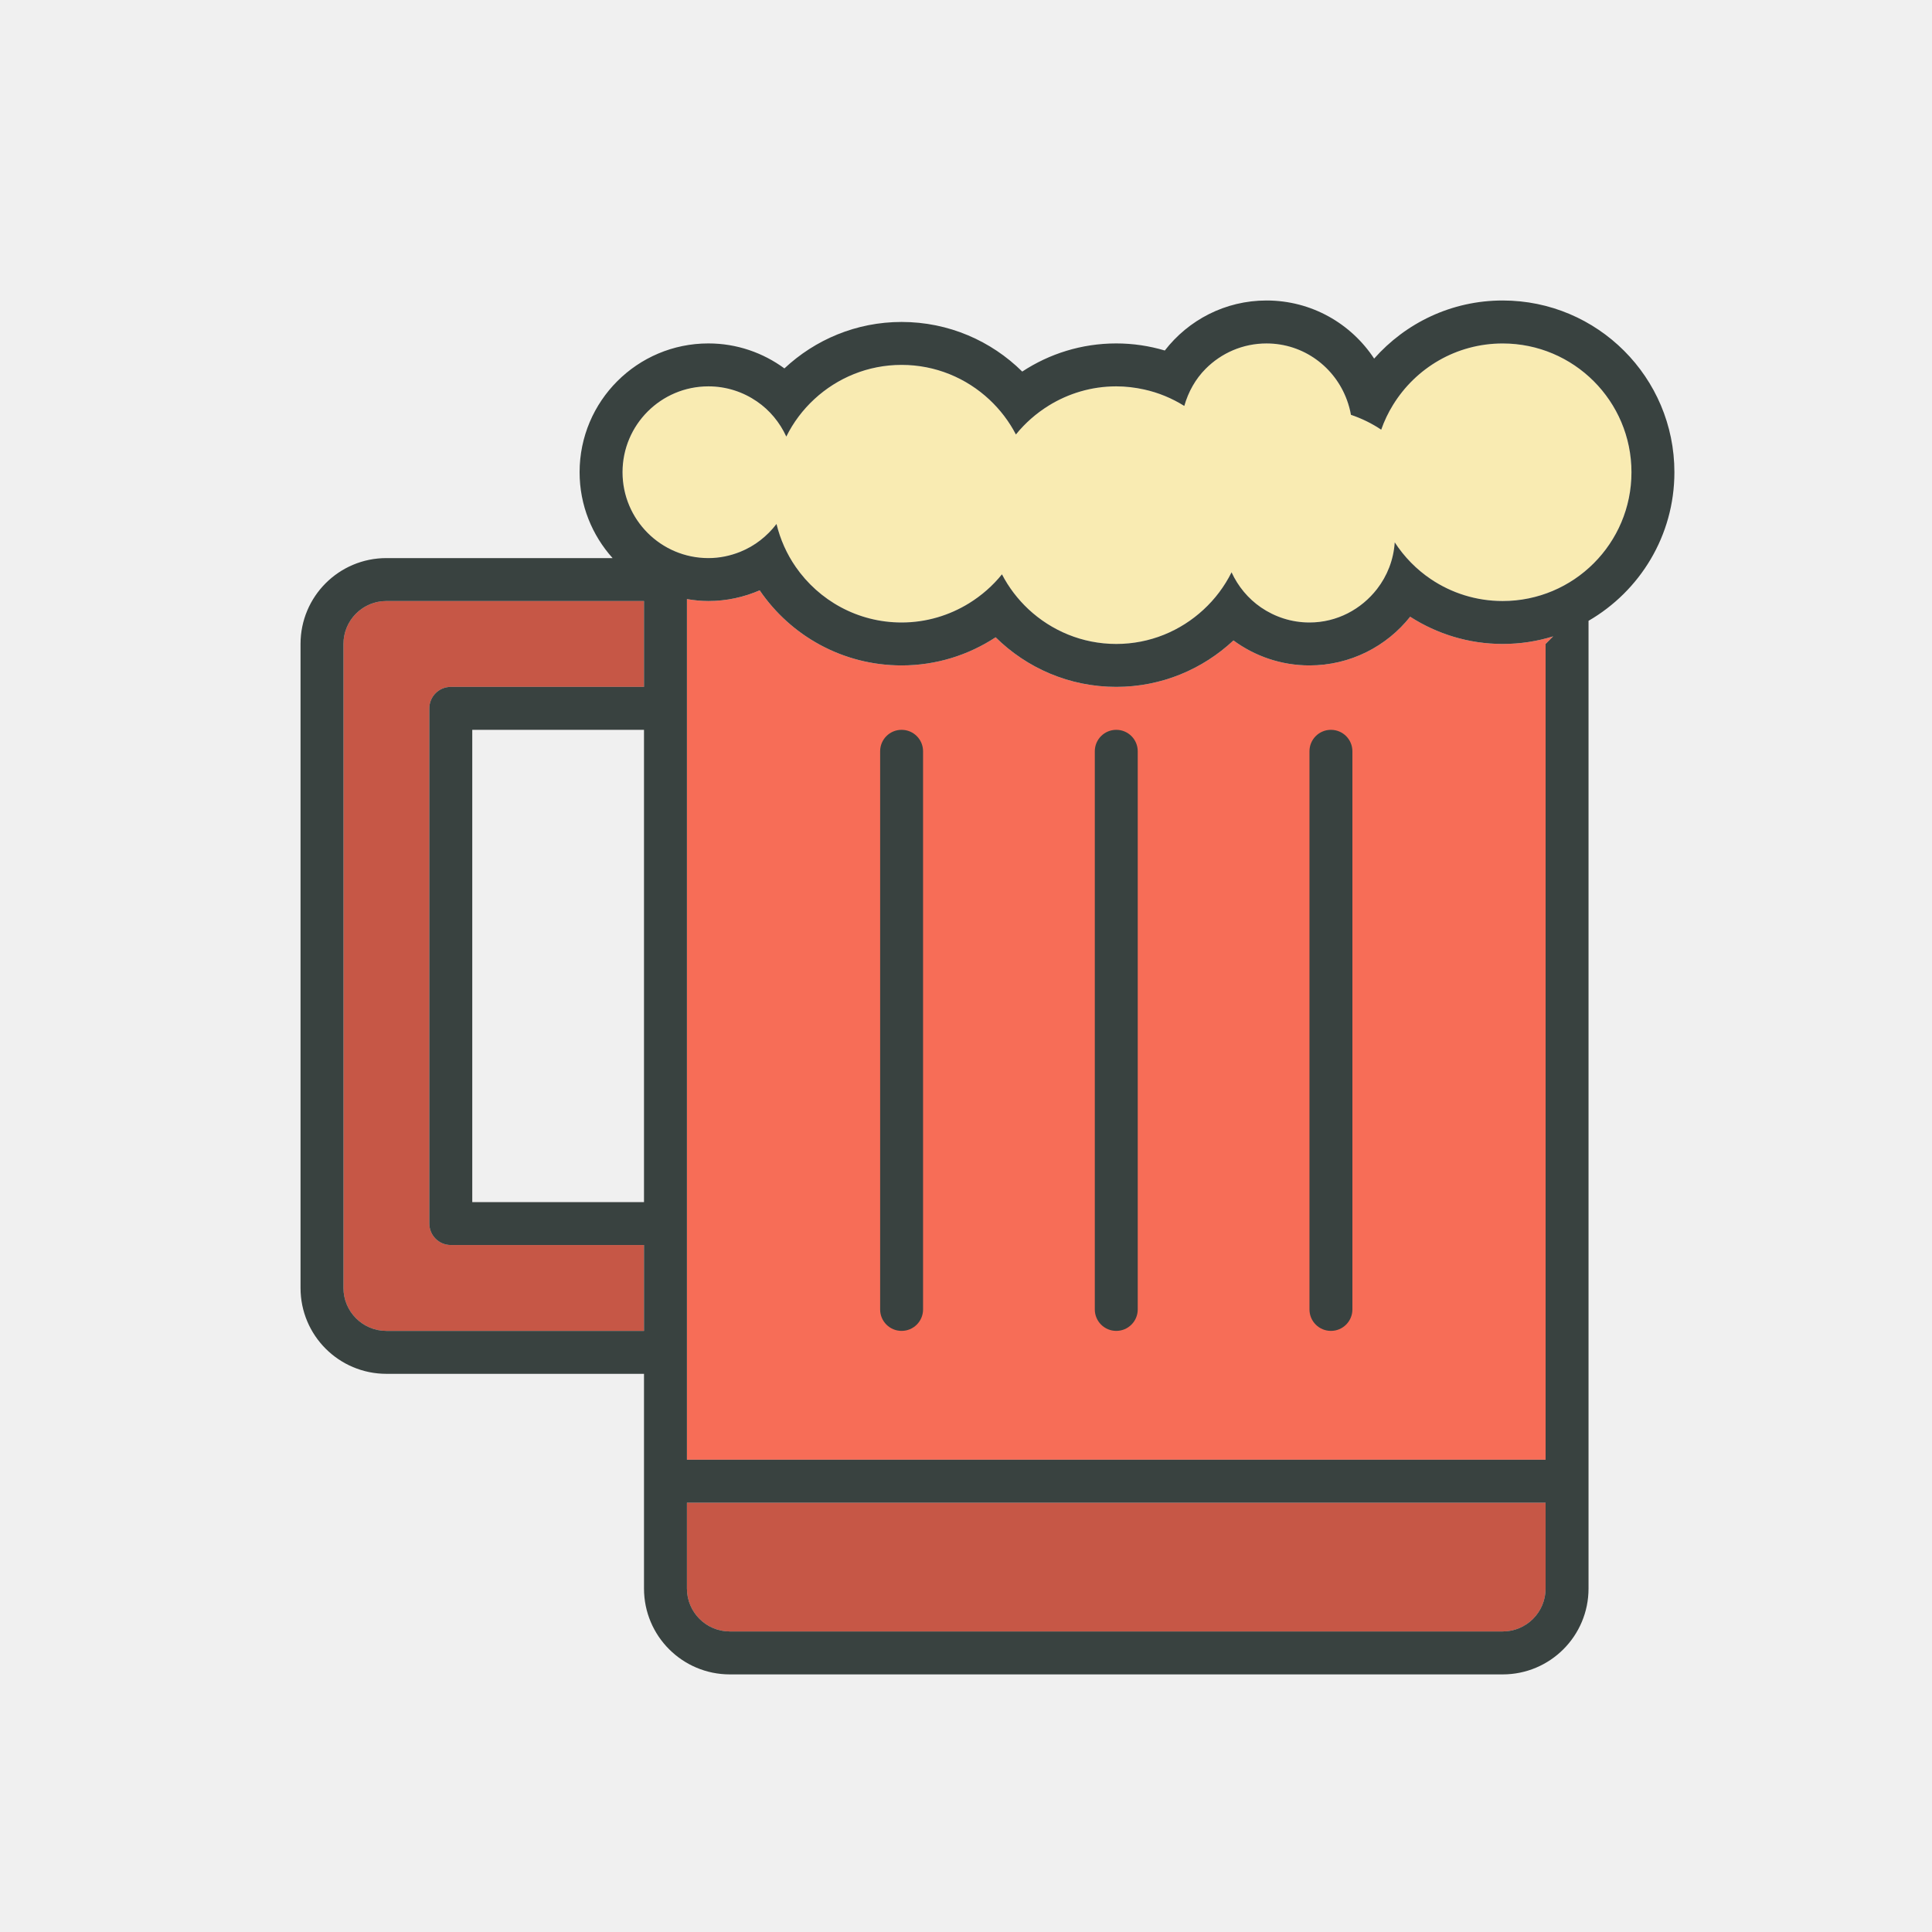
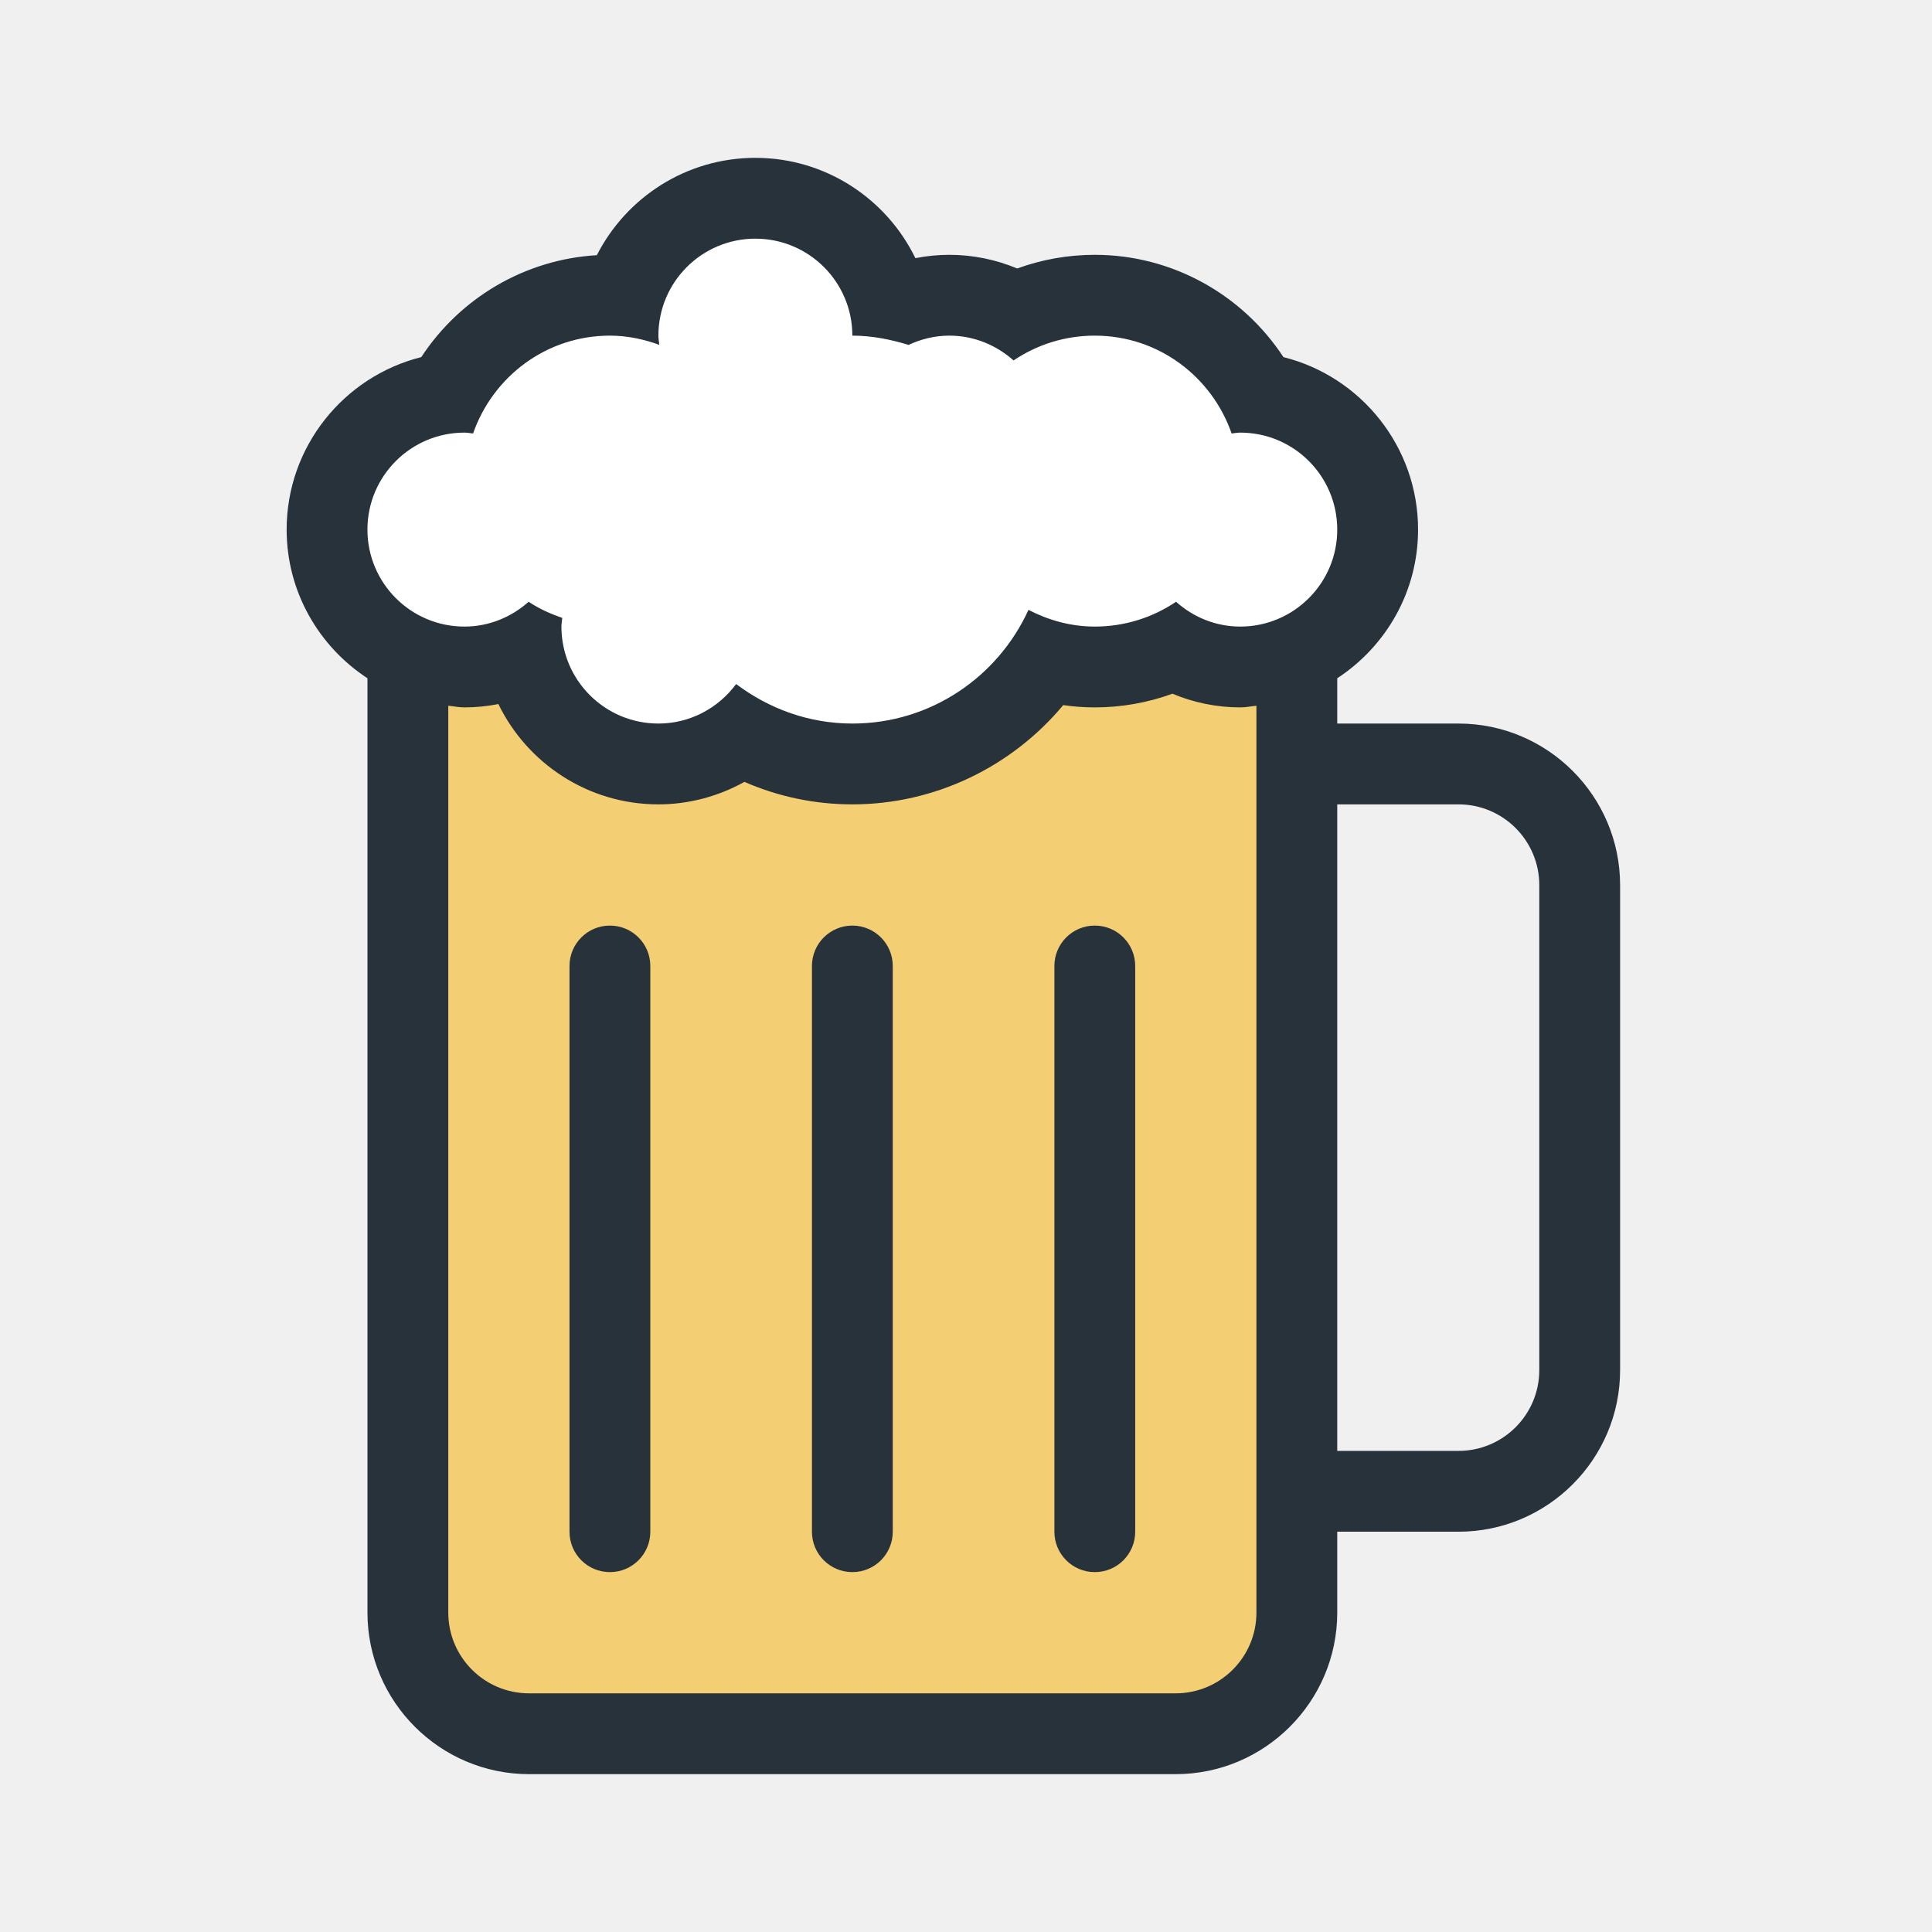
- <svg xmlns="http://www.w3.org/2000/svg" version="1.0" id="Layer_1" width="800px" height="800px" viewBox="-14 -14 90 90" enable-background="new 0 0 64 64" xml:space="preserve">
-   <g>
+ <svg xmlns="http://www.w3.org/2000/svg" height="800px" width="800px" version="1.1" id="Layer_1" viewBox="110 -50 300 612" xml:space="preserve" fill="#000000">
+   <g id="SVGRepo_bgCarrier" stroke-width="0" />
+   <g id="SVGRepo_tracerCarrier" stroke-linecap="round" stroke-linejoin="round" />
+   <g id="SVGRepo_iconCarrier">
+     <path style="fill:#FFFFFF;" d="M224,192c-12.297,0-24.226-3.081-35.038-8.986c-7.484,5.803-16.666,8.986-26.402,8.986 c-21.103,0-38.741-15.095-42.692-35.046c-5.837,2.833-12.228,4.326-18.748,4.326c-23.996,0-43.52-19.524-43.52-43.52 c0-22.093,16.546-40.397,37.897-43.162c10.138-18.91,29.909-31.078,51.703-31.078c1.468,0,2.944,0.06,4.429,0.179 c5.41-17.86,22.042-30.899,41.651-30.899c19.9,0,36.727,13.431,41.89,31.71c1.937,0.333,3.908,0.751,5.914,1.263 c4.446-1.502,9.02-2.253,13.636-2.253c7.407,0,14.66,1.937,21.094,5.555c7.765-3.652,16.273-5.555,24.986-5.555 c21.794,0,41.566,12.177,51.703,31.087c21.35,2.765,37.897,21.06,37.897,43.162c0,23.996-19.524,43.52-43.52,43.52 c-7.407,0-14.652-1.937-21.094-5.555c-7.774,3.652-16.273,5.555-24.994,5.555c-5.171,0-10.3-0.708-15.326-2.133 C271.812,179.422,248.798,192,224,192z" />
+     <path style="fill:#F4CE73;" d="M121.6,499.2c-21.171,0-38.4-17.229-38.4-38.4V159.565l13.943,1.246 c0.828,0.077,1.638,0.179,2.449,0.29c0.512,0.068,1.007,0.179,1.527,0.179c2.765,0,5.547-0.273,8.286-0.811l9.677-1.911l4.309,8.875 C130.645,182.357,146.014,192,162.56,192c7.279,0,14.541-1.903,21.018-5.513l5.53-3.081l5.811,2.534 C204.143,189.961,213.931,192,224,192c21.999,0,42.769-9.779,56.96-26.837l4.599-5.521l7.108,1.05 c2.662,0.393,5.402,0.589,8.132,0.589c6.938,0,13.73-1.195,20.19-3.558l4.71-1.715l4.625,1.937 c5.291,2.219,10.854,3.337,16.555,3.337c0.521,0,1.015-0.102,1.527-0.179c0.811-0.111,1.621-0.213,2.449-0.29l13.943-1.246V460.8 c0,21.171-17.229,38.4-38.4,38.4H121.6z" />
    <g>
-       <path fill="#F76D57" d="M2,15.998v30c0,1.104,0.896,2,2,2h12v-4H7c-0.553,0-1-0.447-1-1v-24c0-0.553,0.447-1,1-1h9v-4H4    C2.896,13.998,2,14.893,2,15.998z" />
-       <path fill="#F76D57" d="M18,60c0,1.105,0.896,2,2,2h36c1.104,0,2-0.895,2-2v-4H18V60z" />
-       <path fill="#F76D57" d="M56,15.998c-1.588,0-3.063-0.469-4.309-1.268c-1.099,1.381-2.79,2.268-4.691,2.268    c-1.326,0-2.548-0.436-3.541-1.164c-1.43,1.338-3.346,2.164-5.459,2.164c-2.191,0-4.175-0.883-5.62-2.311    c-1.259,0.826-2.762,1.311-4.38,1.311c-2.748,0-5.171-1.387-6.611-3.498c-0.732,0.318-1.539,0.498-2.389,0.498    c-0.342,0-0.674-0.035-1-0.09V54h40V15.998l0.354-0.354C57.609,15.875,56.819,15.998,56,15.998z" />
+       <path style="fill:#27323A;" d="M147.2,243.2c-7.074,0-12.8,5.726-12.8,12.8v179.2c0,7.074,5.726,12.8,12.8,12.8 c7.074,0,12.8-5.726,12.8-12.8V256C160,248.926,154.274,243.2,147.2,243.2z" />
+       <path style="fill:#27323A;" d="M224,243.2c-7.074,0-12.8,5.726-12.8,12.8v179.2c0,7.074,5.726,12.8,12.8,12.8 c7.074,0,12.8-5.726,12.8-12.8V256C236.8,248.926,231.074,243.2,224,243.2z" />
+       <path style="fill:#27323A;" d="M300.8,243.2c-7.074,0-12.8,5.726-12.8,12.8v179.2c0,7.074,5.726,12.8,12.8,12.8 s12.8-5.726,12.8-12.8V256C313.6,248.926,307.874,243.2,300.8,243.2z" />
+       <path style="fill:#27323A;" d="M121.6,512h204.8c28.228,0,51.2-22.972,51.2-51.2v-25.6H416c28.228,0,51.2-22.972,51.2-51.2V230.4 c0-28.228-22.972-51.2-51.2-51.2h-38.4v-14.345c15.377-10.069,25.6-27.383,25.6-47.095c0-26.342-18.176-48.521-42.65-54.639 C347.52,43.238,325.197,30.72,300.8,30.72c-8.465,0-16.768,1.476-24.585,4.326c-6.775-2.833-14.071-4.326-21.495-4.326 c-3.627,0-7.219,0.358-10.752,1.058C234.829,12.979,215.543,0,193.28,0c-21.888,0-40.9,12.553-50.219,30.839 c-22.767,1.323-43.324,13.525-55.612,32.282C62.976,69.239,44.8,91.418,44.8,117.76c0,19.712,10.223,37.026,25.6,47.095V460.8 C70.4,489.028,93.372,512,121.6,512z M352,460.8c0,14.14-11.46,25.6-25.6,25.6H121.6c-14.14,0-25.6-11.46-25.6-25.6V173.559 c1.715,0.154,3.371,0.521,5.12,0.521c3.627,0,7.228-0.358,10.752-1.058c9.139,18.799,28.425,31.778,50.688,31.778 c9.609,0,18.987-2.526,27.247-7.125c10.769,4.693,22.323,7.125,34.193,7.125c26.095,0,50.492-11.861,66.799-31.445 c3.302,0.486,6.647,0.725,10.001,0.725c8.465,0,16.768-1.476,24.585-4.335c6.775,2.842,14.071,4.335,21.495,4.335 c1.758,0,3.405-0.358,5.12-0.521V460.8z M416,204.8c14.14,0,25.6,11.46,25.6,25.6V384c0,14.14-11.46,25.6-25.6,25.6h-38.4V204.8 H416z M101.12,87.04c0.939,0,1.818,0.196,2.739,0.273c6.272-17.997,23.202-30.993,43.341-30.993c5.521,0,10.743,1.135,15.65,2.91 c-0.094-0.973-0.29-1.911-0.29-2.91c0-16.964,13.756-30.72,30.72-30.72S224,39.356,224,56.32c6.238,0,12.134,1.203,17.809,2.935 c3.934-1.835,8.277-2.935,12.911-2.935c7.834,0,14.916,3.021,20.343,7.859c7.347-4.966,16.205-7.859,25.737-7.859 c20.139,0,37.069,12.996,43.341,30.993c0.913-0.085,1.801-0.273,2.739-0.273c16.964,0,30.72,13.756,30.72,30.72 s-13.756,30.72-30.72,30.72c-7.842,0-14.916-3.021-20.343-7.859c-7.347,4.958-16.205,7.859-25.737,7.859 c-7.612,0-14.686-2.022-21.009-5.291C270.106,164.395,248.832,179.2,224,179.2c-13.867,0-26.53-4.77-36.813-12.518 c-5.589,7.552-14.498,12.518-24.627,12.518c-16.964,0-30.72-13.756-30.72-30.72c0-0.939,0.196-1.818,0.273-2.739 c-3.772-1.314-7.398-2.927-10.658-5.12c-5.427,4.83-12.501,7.859-20.343,7.859c-16.964,0-30.72-13.756-30.72-30.72 S84.156,87.04,101.12,87.04z" />
    </g>
-     <path fill="#F9EBB2" d="M56,13.998c-1.237,0-2.387-0.375-3.343-1.018c-0.671-0.451-1.242-1.037-1.685-1.715   c-0.055,0.82-0.352,1.564-0.825,2.174c-0.731,0.941-1.862,1.559-3.147,1.559c-0.839,0-1.616-0.262-2.26-0.703   c-0.594-0.408-1.065-0.975-1.369-1.635c-0.328,0.658-0.772,1.248-1.309,1.742c-1.069,0.988-2.493,1.596-4.062,1.596   c-1.583,0-3.02-0.619-4.092-1.619c-0.498-0.467-0.917-1.014-1.233-1.625c-0.429,0.533-0.948,0.986-1.532,1.348   c-0.915,0.564-1.989,0.896-3.143,0.896c-2.048,0-3.854-1.029-4.937-2.596c-0.412-0.596-0.715-1.27-0.89-1.994   c-0.437,0.572-1.015,1.027-1.693,1.299c-0.459,0.184-0.956,0.291-1.48,0.291c-2.209,0-4-1.791-4-4s1.791-4,4-4   c0.839,0,1.616,0.26,2.26,0.703c0.594,0.406,1.065,0.975,1.369,1.637c0.327-0.662,0.771-1.25,1.308-1.746   C25.006,3.605,26.431,2.998,28,2.998c1.583,0,3.02,0.617,4.092,1.619c0.498,0.467,0.917,1.014,1.233,1.623   c0.429-0.531,0.948-0.986,1.532-1.348C35.772,4.328,36.846,3.998,38,3.998c0.445,0,0.878,0.053,1.296,0.145   c0.675,0.148,1.305,0.412,1.873,0.768c0.188-0.66,0.524-1.26,0.996-1.732c0.725-0.729,1.727-1.18,2.835-1.18   c1.729,0,3.188,1.104,3.747,2.641c0.08,0.221,0.145,0.449,0.185,0.684c0.503,0.17,0.978,0.402,1.41,0.693   c0.143-0.406,0.326-0.791,0.548-1.15c1.056-1.719,2.946-2.867,5.11-2.867c3.313,0,6,2.686,6,6C62,11.311,59.313,13.998,56,13.998z" />
-     <g>
-       <path fill="#394240" d="M38,19.998c-0.553,0-1,0.447-1,1v26c0,0.553,0.447,1,1,1s1-0.447,1-1v-26    C39,20.445,38.553,19.998,38,19.998z" />
-       <path fill="#394240" d="M48,19.998c-0.553,0-1,0.447-1,1v26c0,0.553,0.447,1,1,1s1-0.447,1-1v-26    C49,20.445,48.553,19.998,48,19.998z" />
-       <path fill="#394240" d="M28,19.998c-0.553,0-1,0.447-1,1v26c0,0.553,0.447,1,1,1s1-0.447,1-1v-26    C29,20.445,28.553,19.998,28,19.998z" />
-       <path fill="#394240" d="M56-0.002c-2.386,0-4.521,1.051-5.987,2.707C48.939,1.074,47.097-0.002,45-0.002    c-1.93,0-3.642,0.914-4.739,2.33c-0.717-0.213-1.475-0.33-2.261-0.33c-1.618,0-3.121,0.484-4.38,1.311    C32.175,1.881,30.191,0.998,28,0.998c-2.113,0-4.029,0.826-5.459,2.164C21.548,2.434,20.326,1.998,19,1.998c-3.313,0-6,2.686-6,6    c0,1.539,0.584,2.938,1.537,4H4c-2.211,0-4,1.789-4,4v30c0,2.211,1.789,4,4,4h12V60c0,2.211,1.789,4,4,4h36c2.211,0,4-1.789,4-4    V14.92c2.389-1.385,4-3.963,4-6.922C64,3.58,60.418-0.002,56-0.002z M16,41.998H8v-22h8V41.998z M16,17.998H7    c-0.553,0-1,0.447-1,1v24c0,0.553,0.447,1,1,1h9v4H4c-1.104,0-2-0.896-2-2v-30c0-1.105,0.896-2,2-2h12V17.998z M58,60    c0,1.105-0.896,2-2,2H20c-1.104,0-2-0.895-2-2v-4h40V60z M58,15.998V54H18V13.908c0.326,0.055,0.658,0.09,1,0.09    c0.85,0,1.656-0.18,2.389-0.498c1.44,2.111,3.863,3.498,6.611,3.498c1.618,0,3.121-0.484,4.38-1.311    c1.445,1.428,3.429,2.311,5.62,2.311c2.113,0,4.029-0.826,5.459-2.164c0.993,0.729,2.215,1.164,3.541,1.164    c1.901,0,3.593-0.887,4.691-2.268c1.245,0.799,2.721,1.268,4.309,1.268c0.819,0,1.609-0.123,2.354-0.354L58,15.998z M56,13.998    c-1.237,0-2.387-0.375-3.343-1.018c-0.671-0.451-1.242-1.037-1.685-1.715c-0.055,0.82-0.352,1.564-0.825,2.174    c-0.731,0.941-1.862,1.559-3.147,1.559c-0.839,0-1.616-0.262-2.26-0.703c-0.594-0.408-1.065-0.975-1.369-1.635    c-0.328,0.658-0.772,1.248-1.309,1.742c-1.069,0.988-2.493,1.596-4.062,1.596c-1.583,0-3.02-0.619-4.092-1.619    c-0.498-0.467-0.917-1.014-1.233-1.625c-0.429,0.533-0.948,0.986-1.532,1.348c-0.915,0.564-1.989,0.896-3.143,0.896    c-2.048,0-3.854-1.029-4.937-2.596c-0.412-0.596-0.715-1.27-0.89-1.994c-0.437,0.572-1.015,1.027-1.693,1.299    c-0.459,0.184-0.956,0.291-1.48,0.291c-2.209,0-4-1.791-4-4s1.791-4,4-4c0.839,0,1.616,0.26,2.26,0.703    c0.594,0.406,1.065,0.975,1.369,1.637c0.327-0.662,0.771-1.25,1.308-1.746C25.006,3.605,26.431,2.998,28,2.998    c1.583,0,3.02,0.617,4.092,1.619c0.498,0.467,0.917,1.014,1.233,1.623c0.429-0.531,0.948-0.986,1.532-1.348    C35.772,4.328,36.846,3.998,38,3.998c0.445,0,0.878,0.053,1.296,0.145c0.675,0.148,1.305,0.412,1.873,0.768    c0.188-0.66,0.524-1.26,0.996-1.732c0.725-0.729,1.727-1.18,2.835-1.18c1.729,0,3.188,1.104,3.747,2.641    c0.08,0.221,0.145,0.449,0.185,0.684c0.503,0.17,0.978,0.402,1.41,0.693c0.143-0.406,0.326-0.791,0.548-1.15    c1.056-1.719,2.946-2.867,5.11-2.867c3.313,0,6,2.686,6,6C62,11.311,59.313,13.998,56,13.998z" />
-     </g>
-     <path opacity="0.2" d="M16,17.998H7c-0.553,0-1,0.447-1,1v24c0,0.553,0.447,1,1,1h9v4H4c-1.104,0-2-0.896-2-2v-30   c0-1.105,0.896-2,2-2h12V17.998z" />
-     <path opacity="0.2" d="M58,60c0,1.105-0.896,2-2,2H20c-1.104,0-2-0.895-2-2v-4h40V60z" />
  </g>
</svg>
